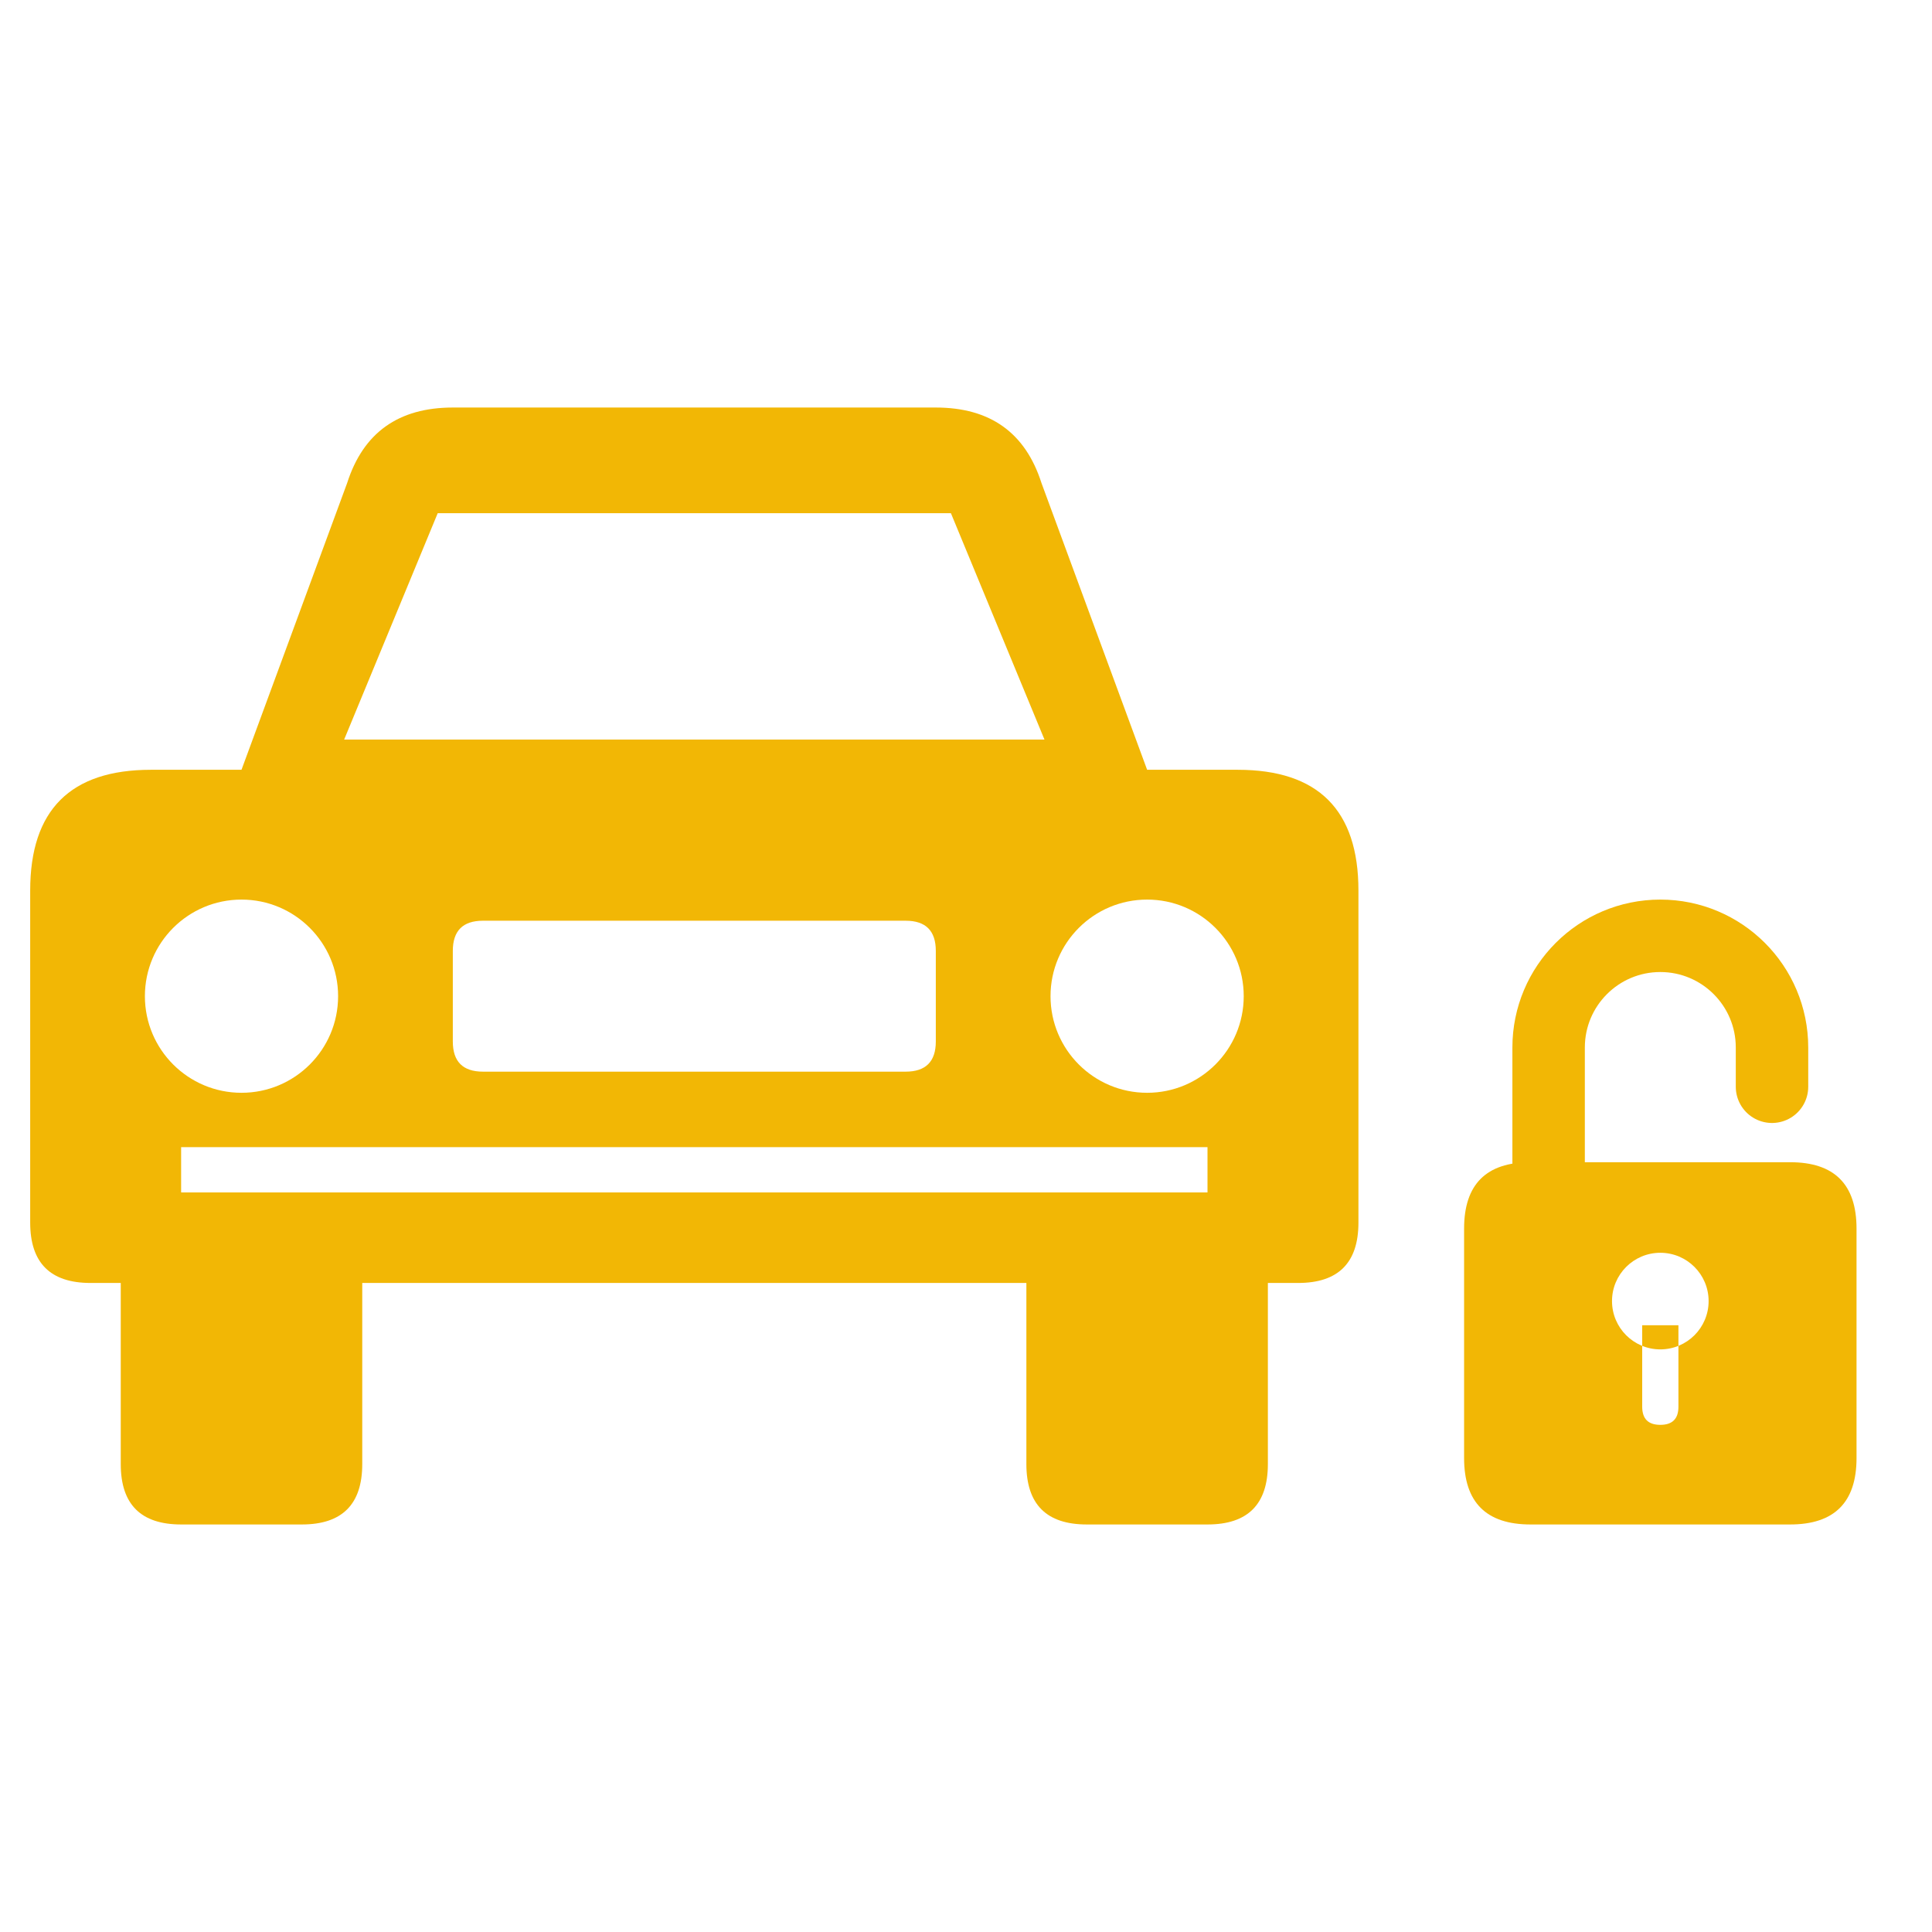
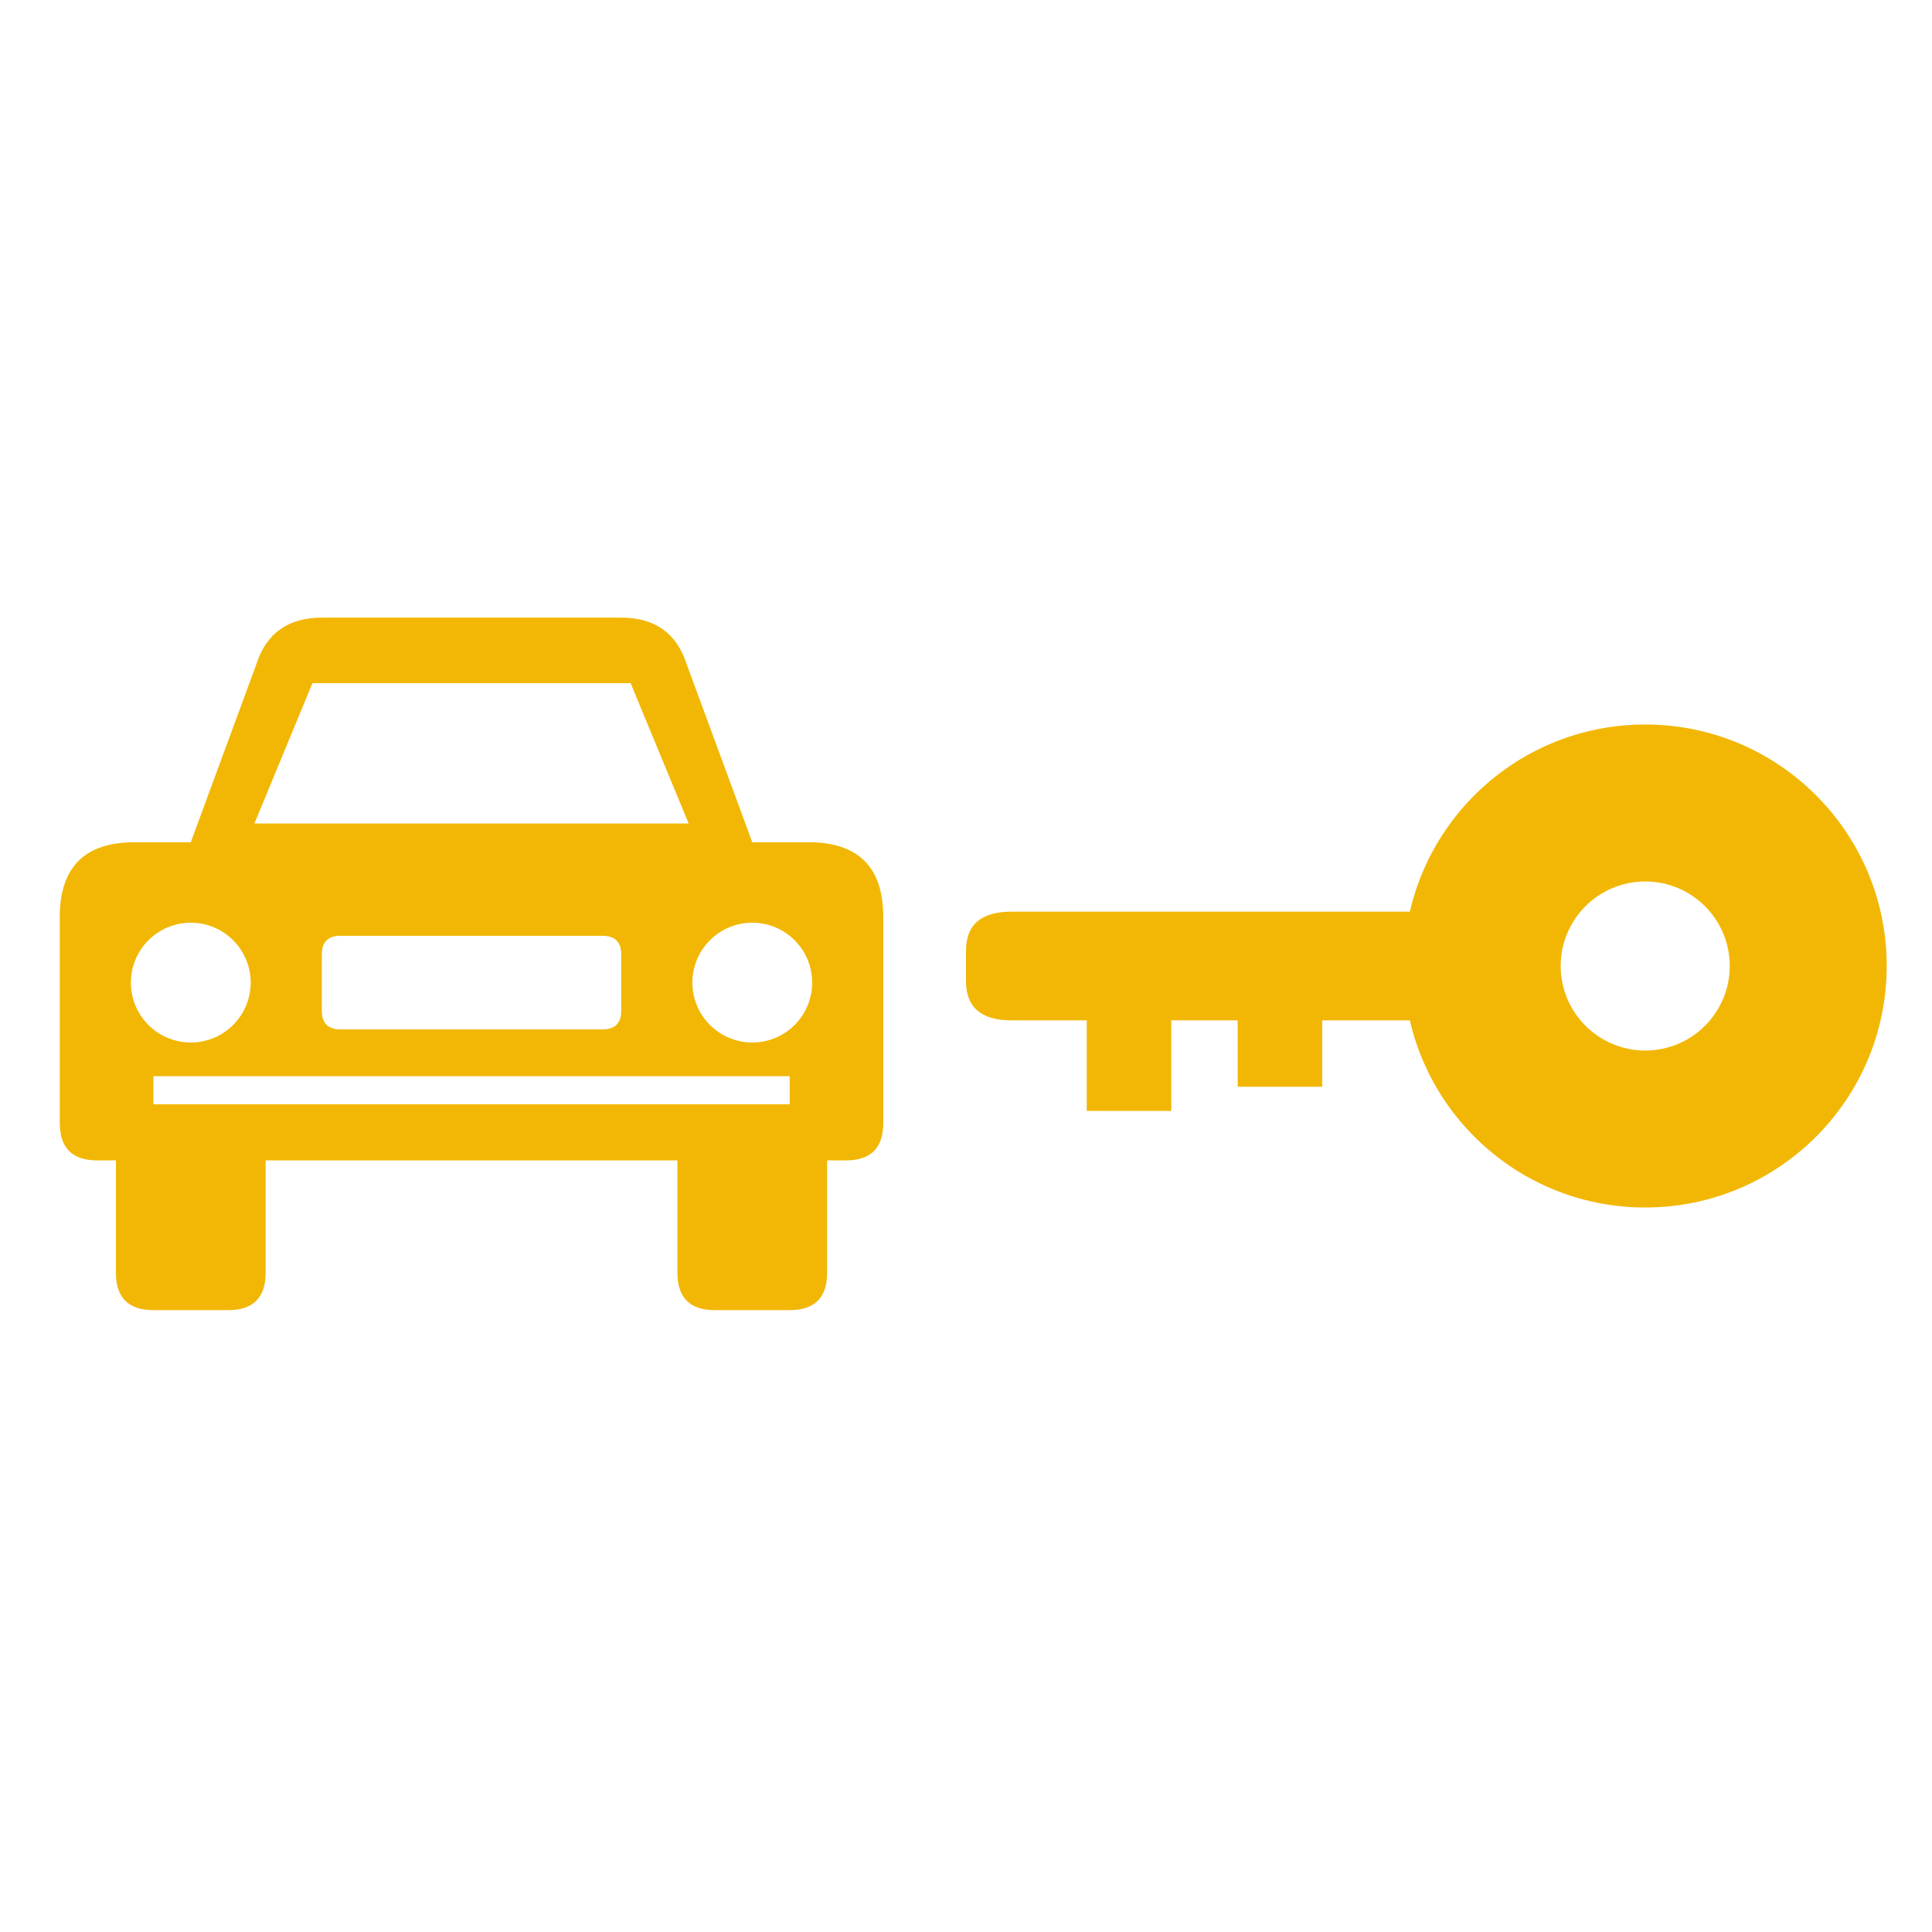
<svg xmlns="http://www.w3.org/2000/svg" viewBox="0 0 64 64">
-   <g transform="translate(0 -4.5)" fill="#F2B705">
-     <path transform="translate(-3 0)" fill-rule="evenodd" d="M4 34Q4 30 8 30H11L14.5 20.5Q15.3 18 18 18H34Q36.7 18 37.5 20.5L41 30H44Q48 30 48 34V45Q48 47 46 47H6Q4 47 4 45ZM17.5 21.5H34.5L37.6 29H14.4ZM7.8 37.5a3.2 3.2 0 1 0 6.4 0a3.2 3.2 0 1 0-6.4 0ZM37.8 37.5a3.2 3.2 0 1 0 6.4 0a3.2 3.2 0 1 0-6.4 0ZM19 35H33Q34 35 34 36V39Q34 40 33 40H19Q18 40 18 39V36Q18 35 19 35ZM9 42.5H43V44H9ZM7 47H15V53Q15 55 13 55H9Q7 55 7 53ZM37 47H45V53Q45 55 43 55H39Q37 55 37 53Z" />
-     <path d="M51.3 43V39.2a3.7 3.7 0 0 1 7.4 0v1.3" fill="none" stroke="#F2B705" stroke-width="2.4" stroke-linecap="round" />
-     <path fill-rule="evenodd" d="M50.7 43H59.3Q61.5 43 61.5 45.2V52.8Q61.5 55 59.3 55H50.7Q48.5 55 48.5 52.8V45.2Q48.5 43 50.7 43ZM55 46a1.6 1.6 0 1 0 0 3.2a1.6 1.6 0 1 0 0-3.2ZM54.4 48.4H55.6V51.1Q55.6 51.7 55 51.7Q54.4 51.7 54.4 51.1Z" />
+   <g fill="#F2B705">
+     <path transform="translate(-0.5 9.3) scale(0.62)" fill-rule="evenodd" d="M4 34Q4 30 8 30H11L14.5 20.5Q15.3 18 18 18H34Q36.7 18 37.5 20.5L41 30H44Q48 30 48 34V45Q48 47 46 47H6Q4 47 4 45ZM17.5 21.5H34.5L37.6 29H14.4ZM7.8 37.5a3.2 3.2 0 1 0 6.4 0a3.2 3.2 0 1 0-6.4 0ZM37.8 37.5a3.2 3.2 0 1 0 6.4 0a3.2 3.2 0 1 0-6.4 0ZM19 35H33Q34 35 34 36V39Q34 40 33 40H19Q18 40 18 39V36Q18 35 19 35ZM9 42.5H43V44H9ZM7 47H15V53Q15 55 13 55H9Q7 55 7 53ZM37 47H45V53Q45 55 43 55H39Q37 55 37 53Z" />
+     <path fill-rule="evenodd" d="M54.5 24a8 8 0 1 1 0 16a8 8 0 1 1 0-16ZM54.5 29.2a2.8 2.8 0 1 0 0 5.6a2.8 2.8 0 1 0 0-5.6Z" />
+     <path d="M33.5 30.2Q32 30.2 32 31.5V32.5Q32 33.8 33.5 33.8H36V36.8H38.8V33.8H41V36H43.8V33.8H47.5V30.2Z" />
  </g>
</svg>
